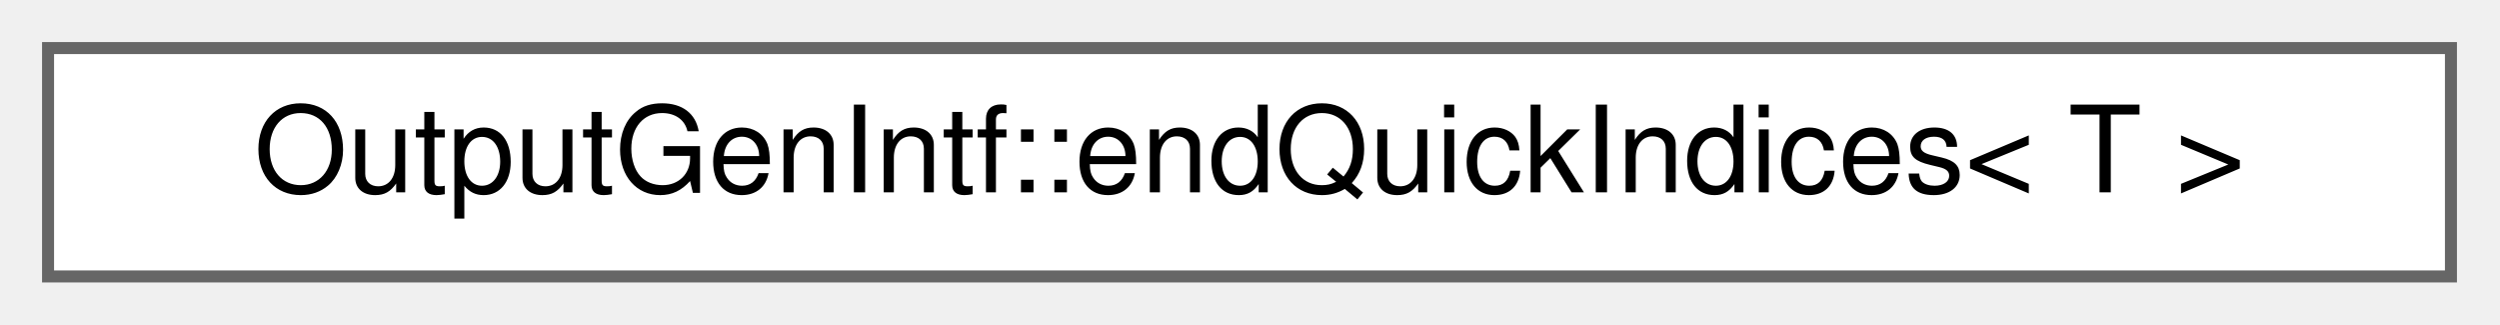
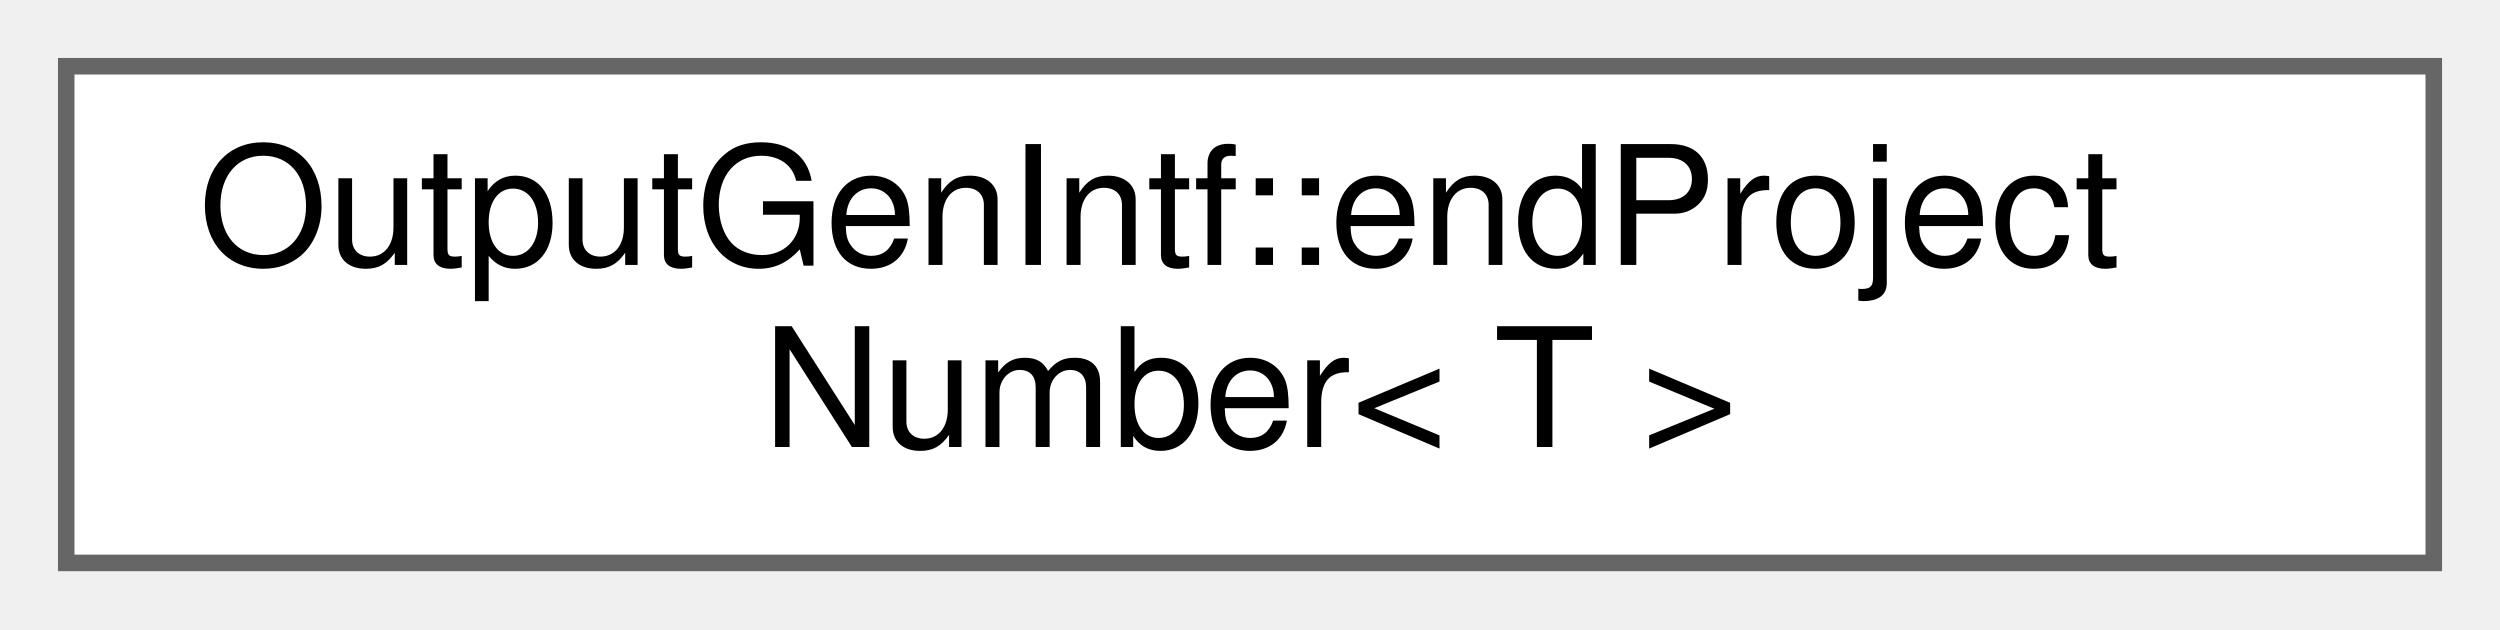
- <svg xmlns="http://www.w3.org/2000/svg" xmlns:xlink="http://www.w3.org/1999/xlink" width="208pt" height="27pt" viewBox="0.00 0.00 208.00 27.00">
-   <g id="graph0" class="graph" transform="scale(1 1) rotate(0) translate(4 23)">
+ <svg xmlns="http://www.w3.org/2000/svg" xmlns:xlink="http://www.w3.org/1999/xlink" width="151pt" height="38pt" viewBox="0.00 0.00 151.00 38.00">
+   <g id="graph0" class="graph" transform="scale(1 1) rotate(0) translate(4 34)">
    <g id="node1" class="node">
      <g id="a_node1">
-         <a xlink:href="de/d57/struct_output_gen_intf_1_1end_quick_indices.html" target="_top" xlink:title=" ">
-           <polygon fill="white" stroke="#666666" points="200,-19 0,-19 0,0 200,0 200,-19" />
-           <text text-anchor="middle" x="100" y="-7" font-family="Helvetica,sans-Serif" font-size="10.00">OutputGenIntf::endQuickIndices&lt; T &gt;</text>
+         <a xlink:href="d2/dea/struct_output_gen_intf_1_1end_project_number.html" target="_top" xlink:title=" ">
+           <polygon fill="white" stroke="#666666" points="143,-30 0,-30 0,0 143,0 143,-30" />
+           <text text-anchor="start" x="8" y="-18" font-family="Helvetica,sans-Serif" font-size="10.00">OutputGenIntf::endProject</text>
+           <text text-anchor="middle" x="71.5" y="-7" font-family="Helvetica,sans-Serif" font-size="10.00">Number&lt; T &gt;</text>
        </a>
      </g>
    </g>
  </g>
</svg>
